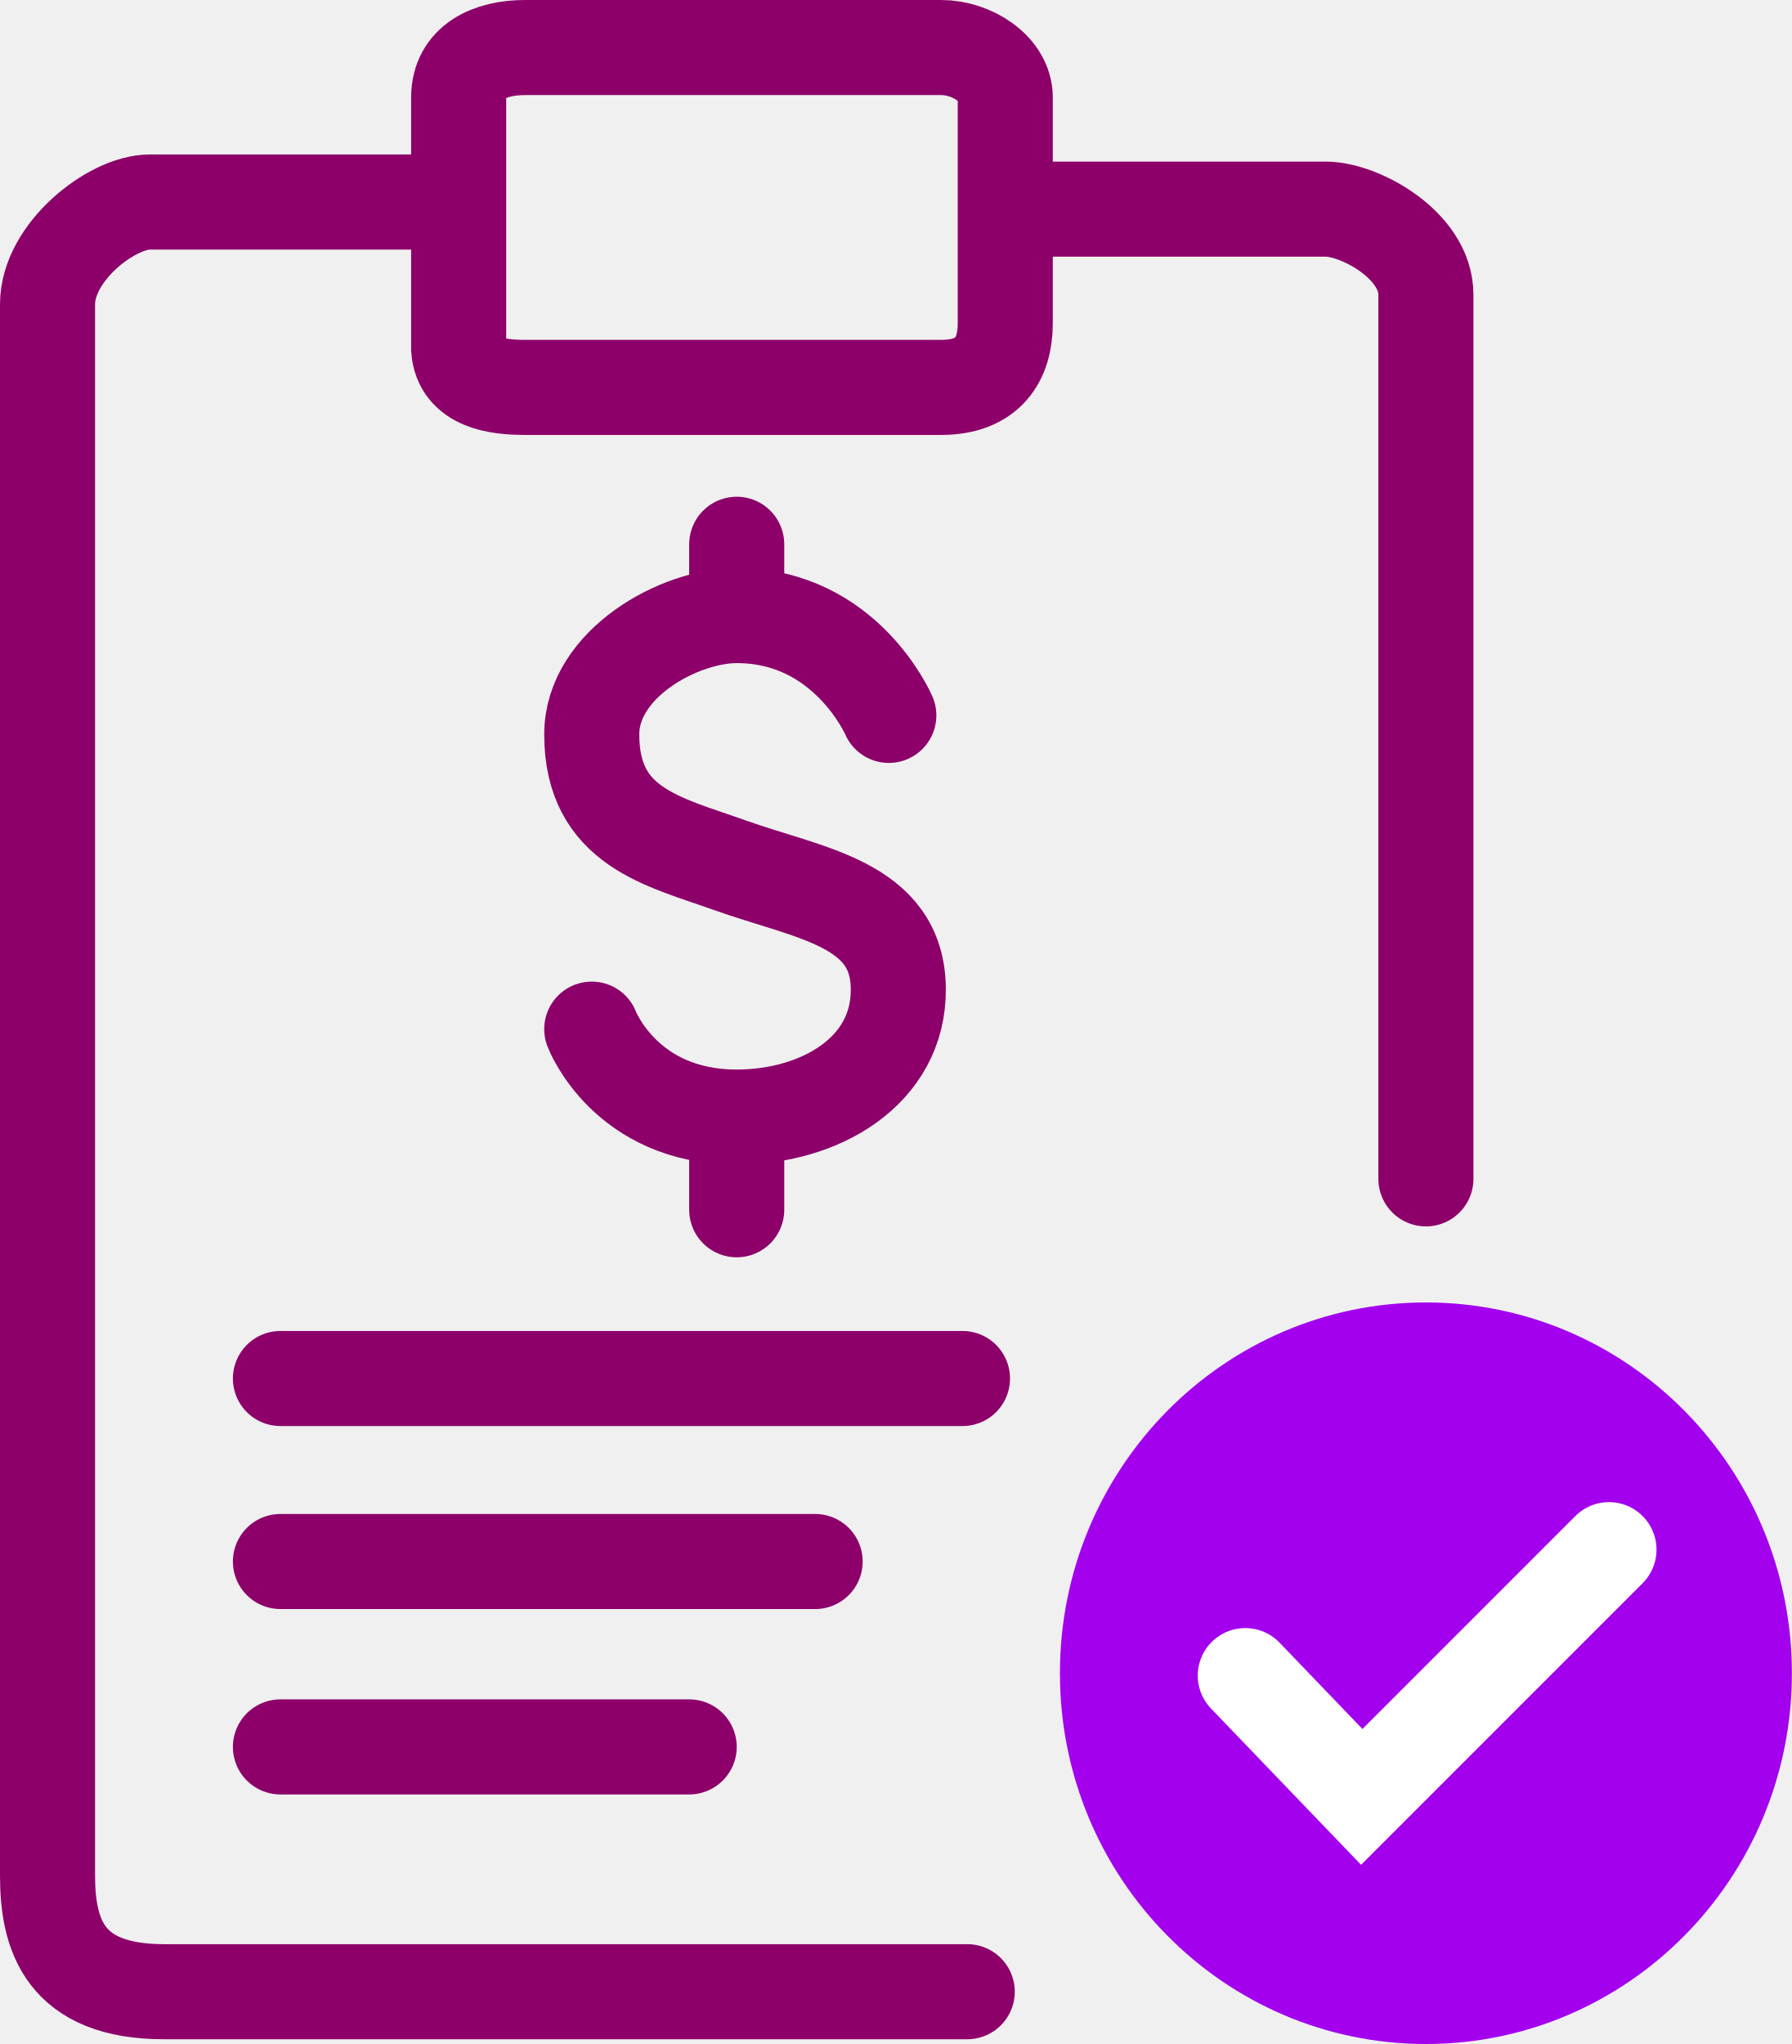
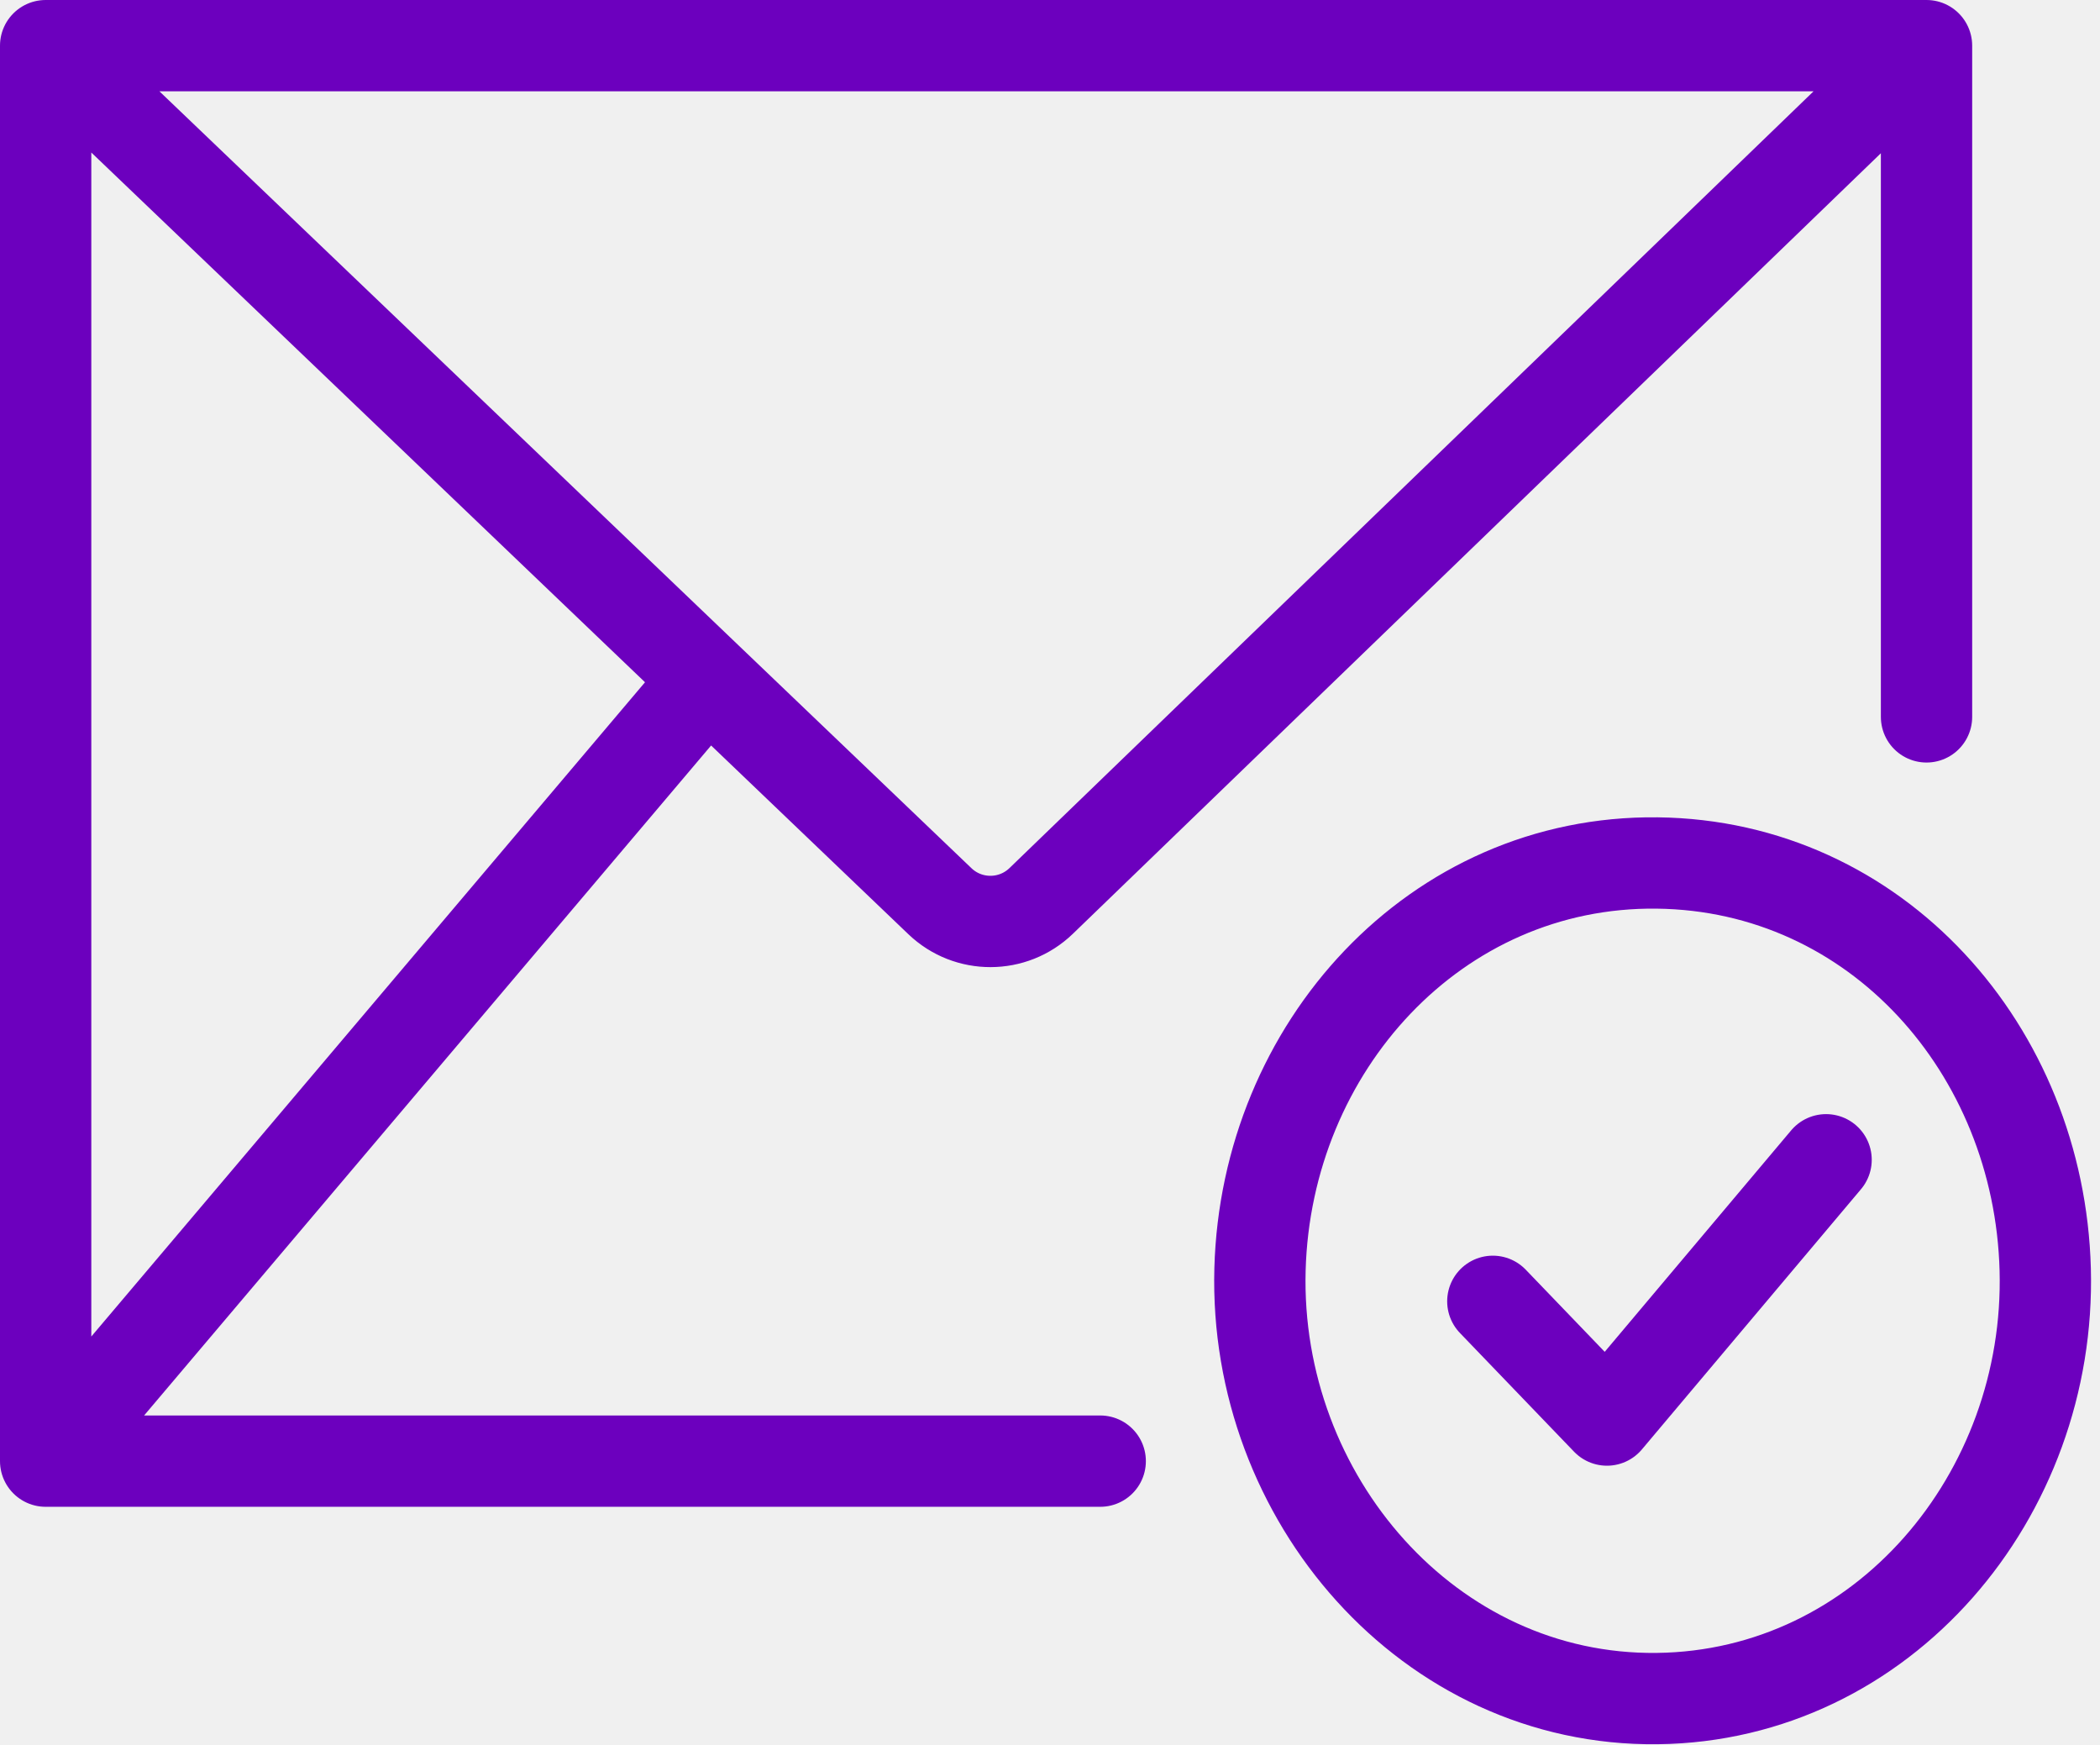
- <svg xmlns="http://www.w3.org/2000/svg" width="377" height="430" viewBox="0 0 377 430" fill="none">
-   <path d="M211.5 44V20.5C211.5 14.5 204.5 10 198 10H110.5C103 10 96.5 13 96.5 20.5V42.5H31.5C23.5 42.5 10 53 10 64V394.5C10 407 13.5 419 34.5 419H203.5M211.5 44H279C286 44 300 51.5 300 62V248M211.5 44V68C211.5 75.5 208 81.5 198 81.5H110.5C104.5 81.5 97 80.5 96.5 73.417V44M59 367.5H145M59 328.5H171.5M59 290H202.5M124.5 216.5C124.5 216.5 131.5 235 155 235M155 235C172.418 235 189.156 225.417 189 208C188.838 190 170.379 188.028 153.5 182C139.5 177 124.5 174 124.5 154.5C124.5 139.547 143 129.5 155 129.5M155 235V254.5M155 129.5C178 129.5 187 150.5 187 150.5M155 129.5V114.5" stroke="#8D006A" stroke-width="20" stroke-linecap="round" />
-   <ellipse cx="300" cy="352" rx="77" ry="78" fill="#A300EE" />
-   <path d="M262 352.5L286.5 378.017L338.517 326" stroke="white" stroke-width="20" stroke-linecap="round" />
+ <svg xmlns="http://www.w3.org/2000/svg" width="230" height="191" viewBox="0 0 230 191" fill="none">
+   <path d="M5 160H120.5M5 160V5M5 160L77.5 74.348M5 5H211M5 5L77.5 74.348M211 5V78.5M211 5L114.031 98.658C110.941 101.642 106.047 101.654 102.943 98.685L77.5 74.348M163.5 142.5L176 155.5L200 127M181.5 94.5C205.529 94.779 223.345 114.978 224 139C224.674 163.737 206.244 185.713 181.5 186C156.492 186.29 137.318 164 138 139C138.663 114.707 157.2 94.218 181.5 94.5Z" stroke="#6C00BE" stroke-width="10" stroke-linecap="round" stroke-linejoin="round" />
</svg>
